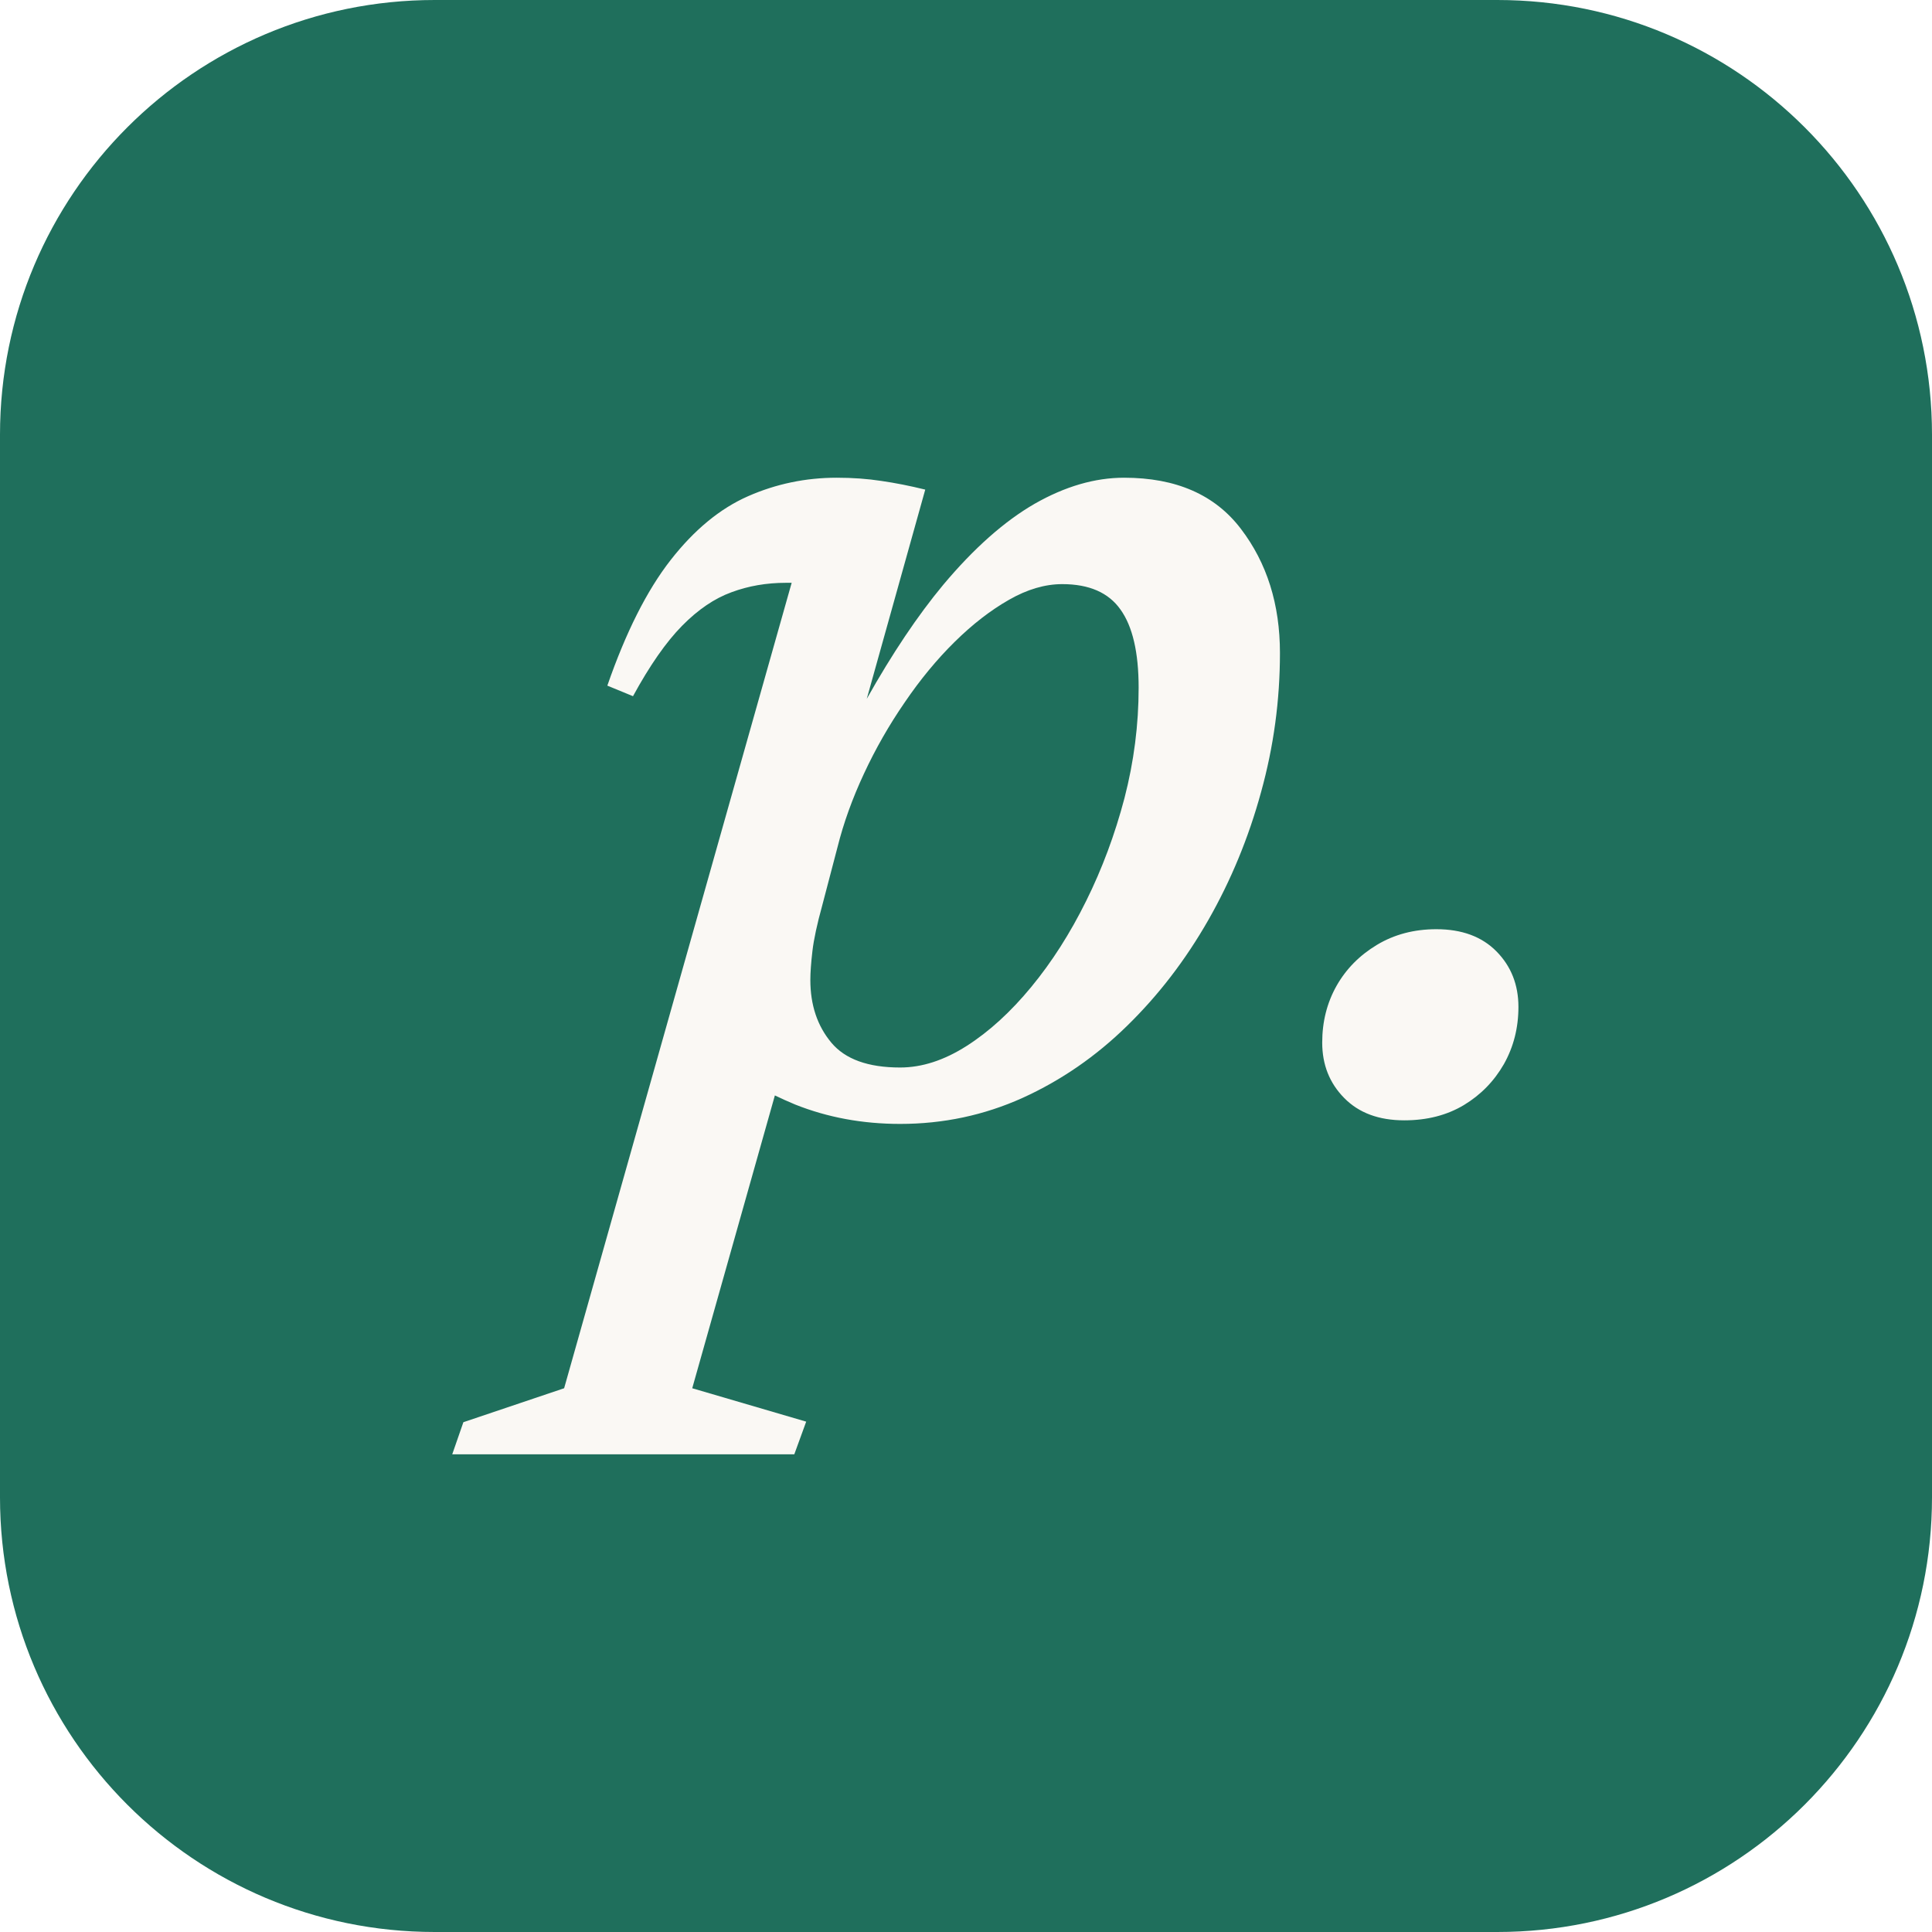
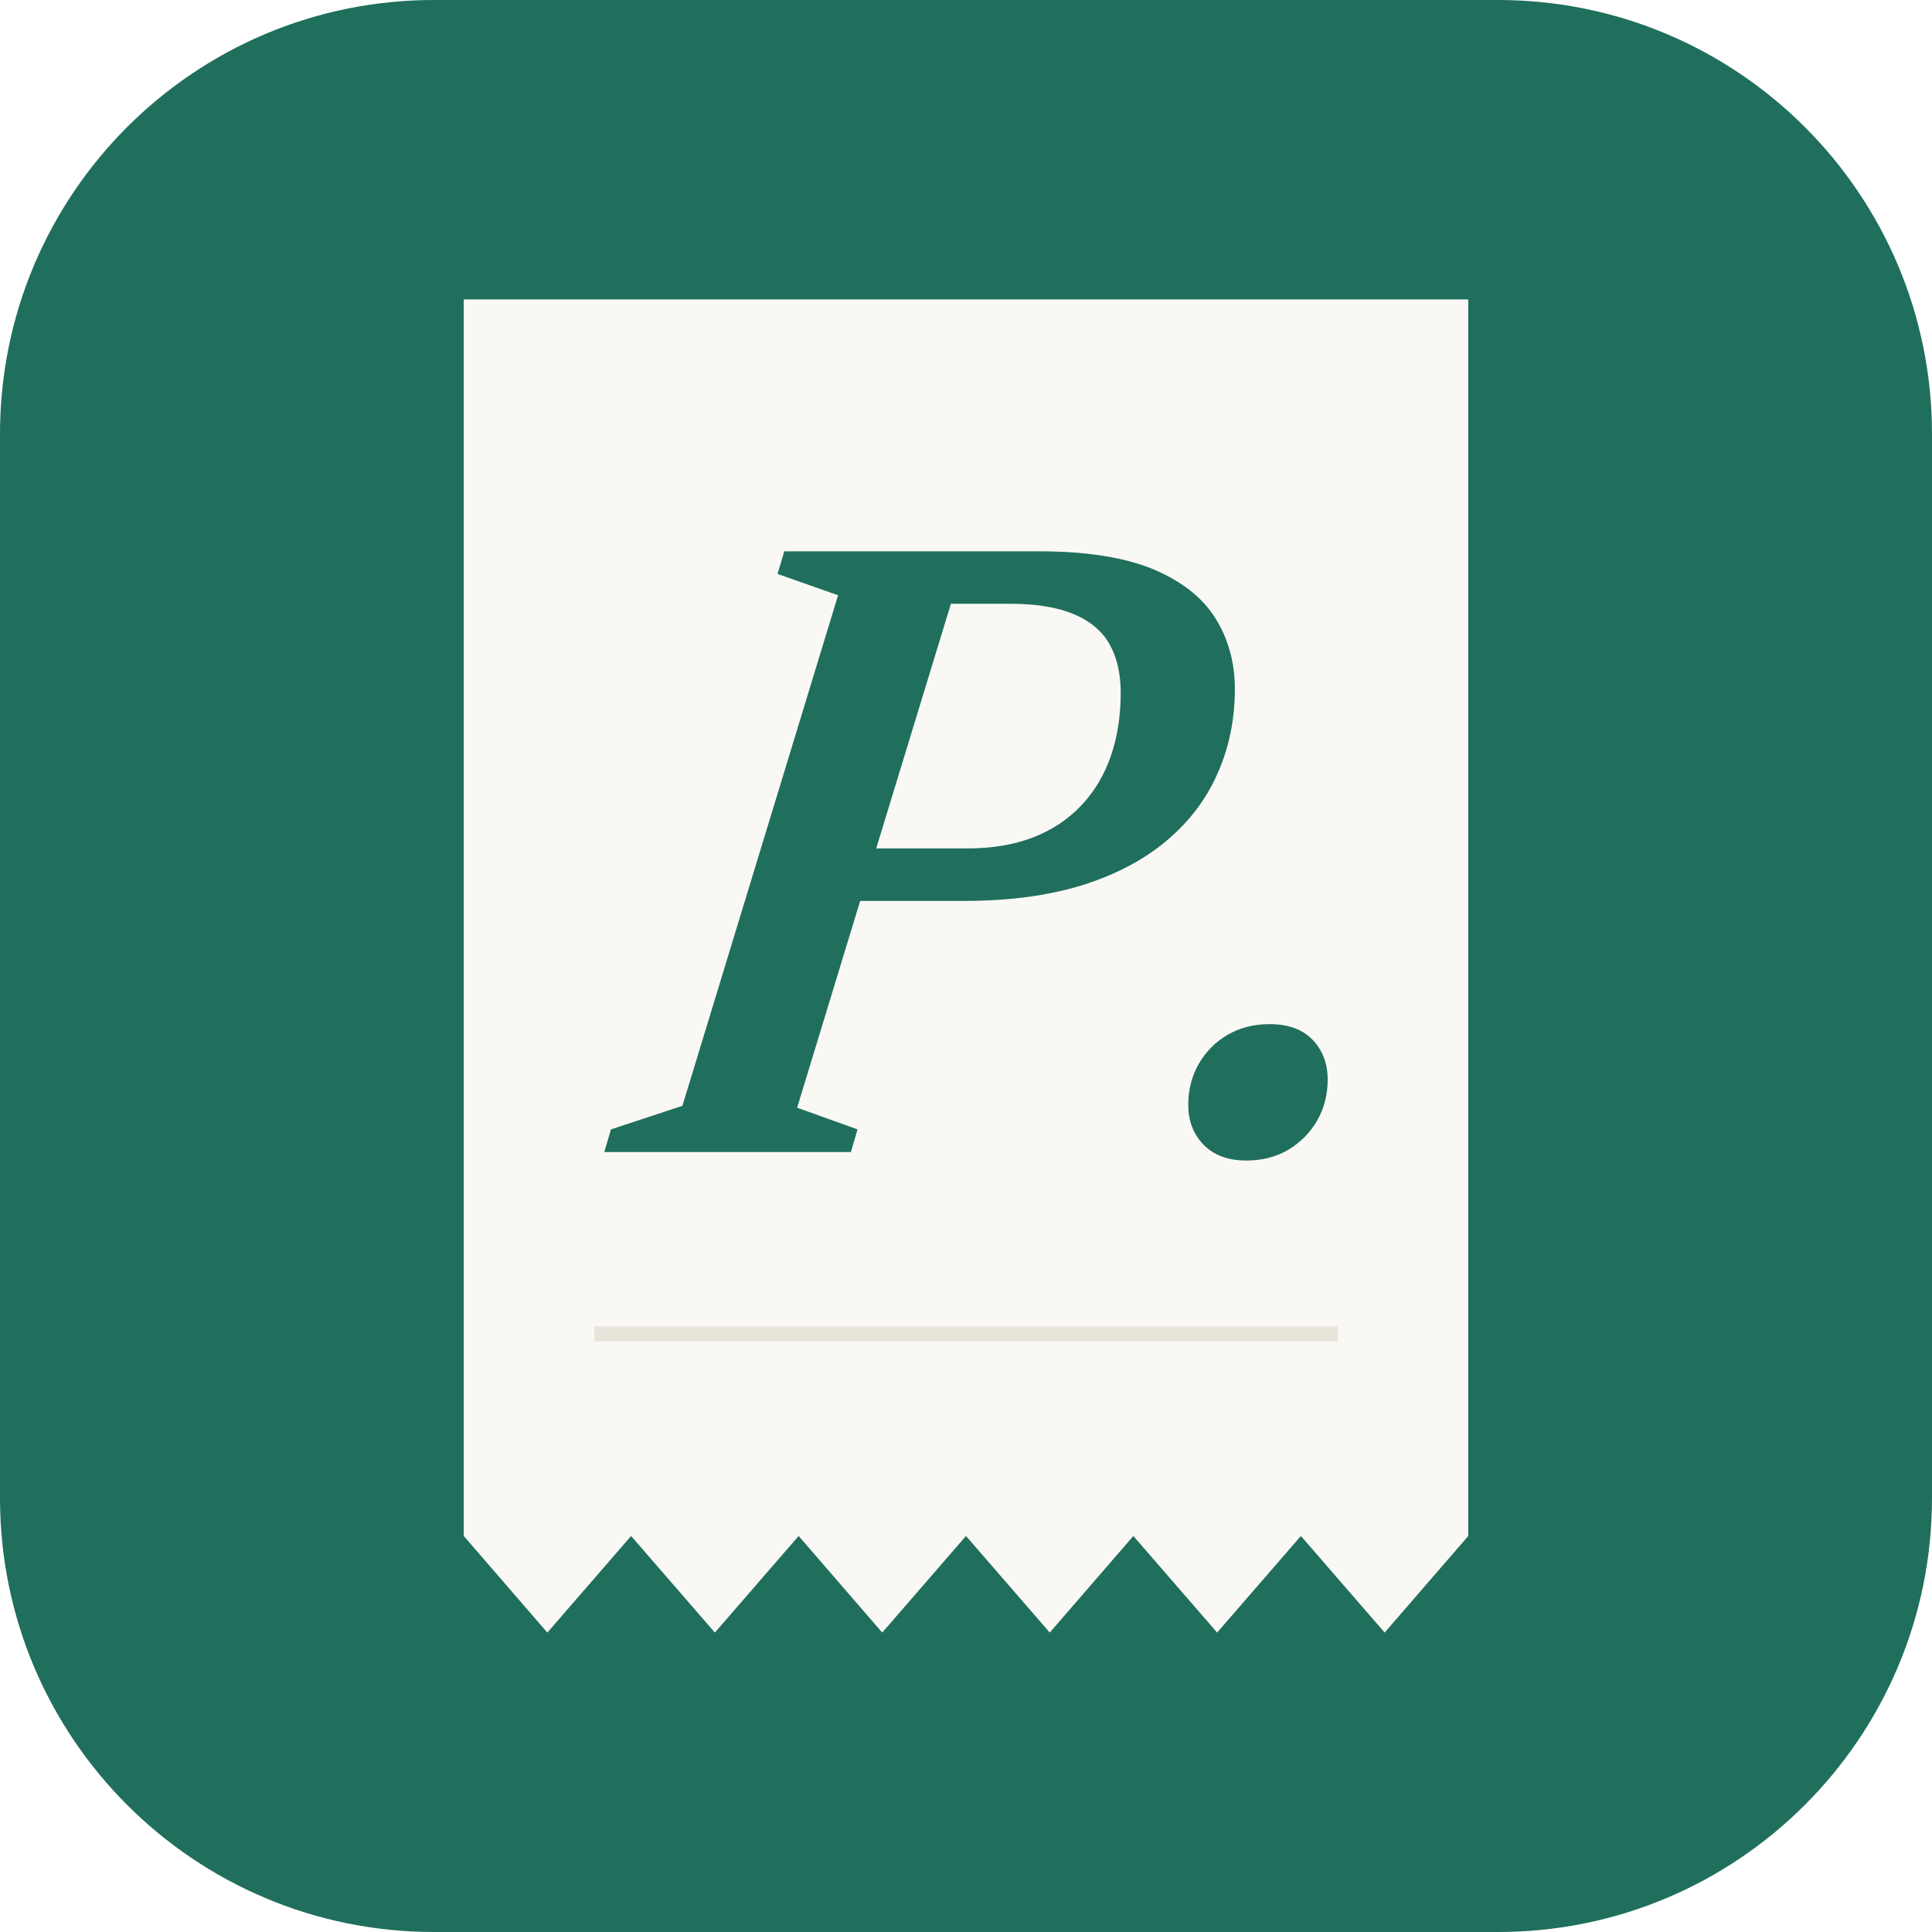
<svg xmlns="http://www.w3.org/2000/svg" width="1024" height="1024" viewBox="0 0 1024 1024">
-   <rect width="1024" height="1024" rx="230.4" fill="#1F6F5C" />
-   <path fill="#FAF8F4" d="M410.7 580.6 366.9 735.8 427.3 753.5 421 770.8H239.7L245.6 753.8L299 735.8L419.6 308.9H416.6Q401.1 308.9 387.7 313.9Q374.2 318.8 361.5 331.7Q348.8 344.6 335.5 369L321.9 363.4Q336.6 321 355.4 296.9Q374.2 272.8 396.5 263Q418.8 253.2 443.5 253.2Q456.1 253.2 467.1 254.9Q478.2 256.5 490.4 259.5L459.4 370.4Q479.7 334.3 499.9 310Q524.3 280.9 548.4 267Q572.6 253.2 595.8 253.2Q637.1 253.2 657.7 280.3Q678.4 307.4 678.4 346.1Q678.4 383.7 668.4 419.8Q658.5 456 640.4 487.7Q622.3 519.4 597.4 543.7Q572.6 568 542 581.9Q511.4 595.7 477.1 595.7Q447.2 595.7 421.4 585.4Q415.9 583.1 410.7 580.6ZM435.8 479.9Q431.7 494.7 430.6 504.1Q429.5 513.5 429.5 519.4Q429.5 539.3 440.6 552.6Q451.6 565.8 477.1 565.8Q494.4 565.8 512.3 554.4Q530.2 543 546.6 523.1Q563 503.2 575.7 477.5Q588.4 451.9 596 423Q603.5 394 603.5 364.5Q603.5 336.5 593.9 323.1Q584.4 309.6 563 309.6Q549.3 309.6 534.8 317.9Q520.2 326.2 506 340.2Q491.8 354.2 479.5 372.3Q467.1 390.3 457.9 410.1Q448.7 429.8 443.9 449ZM761.3 492.5Q781.6 492.5 793.2 504.3Q804.8 516.1 804.8 533.7Q804.8 550.3 797.1 564Q789.3 577.6 775.9 585.7Q762.4 593.8 744.3 593.8Q724.1 593.8 712.5 582Q700.8 570.2 700.8 552.6Q700.8 536 708.4 522.5Q716 509.1 729.8 500.8Q743.6 492.5 761.3 492.5Z" />
+   <rect width="1024" height="1024" rx="230" fill="#1F6F5C" />
+   <polygon points="245.8,158.7 778.2,158.7 778.2,814.1 733.9,865.3 689.5,814.1 645.1,865.3 600.7,814.1 556.4,865.3 512.0,814.1 467.6,865.3 423.3,814.1 378.9,865.3 334.5,814.1 290.1,865.3 245.8,814.1" fill="#FAF8F4" />
+   <rect x="315" y="703" width="394" height="8" fill="#E9E4DA" />
+   <g>
+     <path fill="#1F6F5C" d="M422.5 587.1 454.5 598.6 451.0 610.6H320.3L323.8 598.6L361.7 586.1L444.2 315.5L412.1 304.2L415.7 292.2H550.4Q588.3 292.2 611.2 301.7Q634.0 311.3 644.2 327.7Q654.5 344.2 654.5 365.2Q654.5 389.2 645.4 409.8Q636.4 430.4 618.3 445.6Q600.3 460.8 573.5 469.2Q546.6 477.5 511.1 477.5H455.9ZM512.5 449.7Q532.3 449.7 547.4 443.9Q562.6 438.0 573.0 427.0Q583.4 416.1 588.7 400.9Q594.0 385.7 594.0 367.1Q594.0 352.0 588.1 341.5Q582.2 331.0 569.1 325.5Q556.0 320.0 535.3 320.0H504.0L464.4 449.7Z" />
+     <path fill="#1F6F5C" d="M672.9 542.8Q687.7 542.8 695.7 551.1Q703.7 559.5 703.7 572.2Q703.7 584.0 698.2 593.8Q692.6 603.5 683.0 609.3Q673.3 615.1 660.6 615.1Q646.0 615.1 637.9 606.7Q629.8 598.4 629.8 585.6Q629.8 573.6 635.3 564.0Q640.8 554.3 650.6 548.5Q660.4 542.8 672.9 542.8Z" />
+   </g>
</svg>
